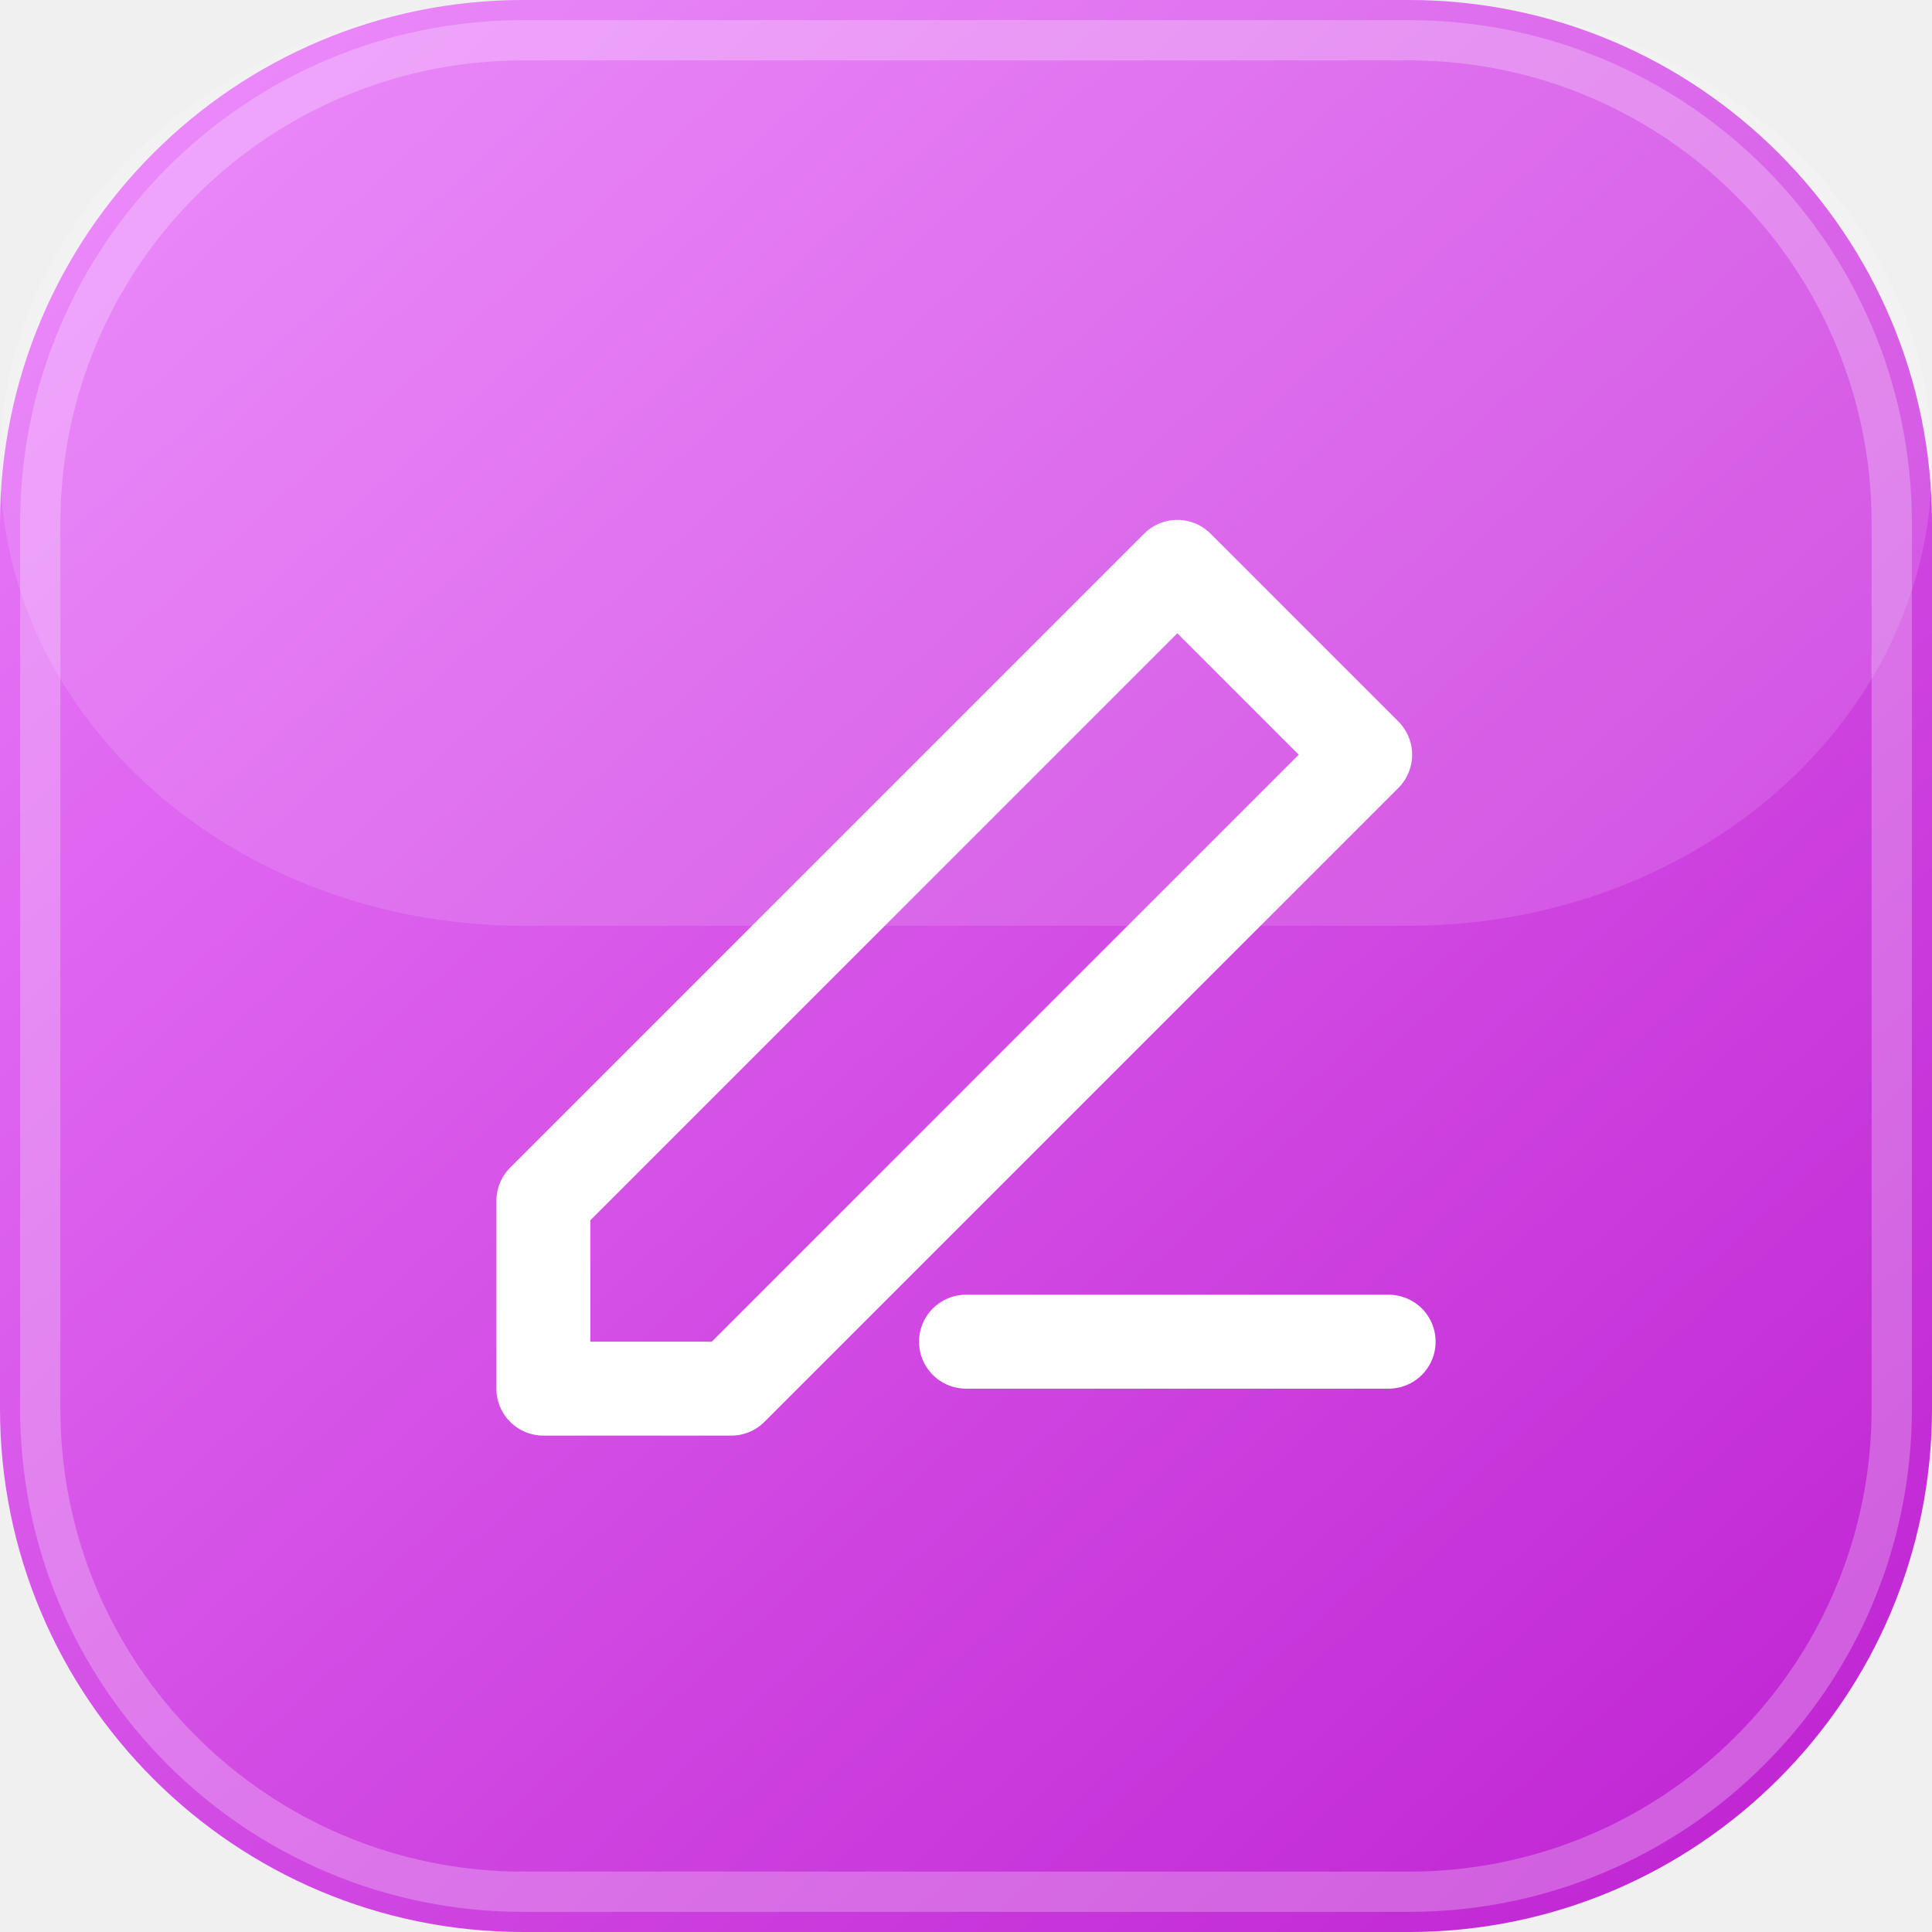
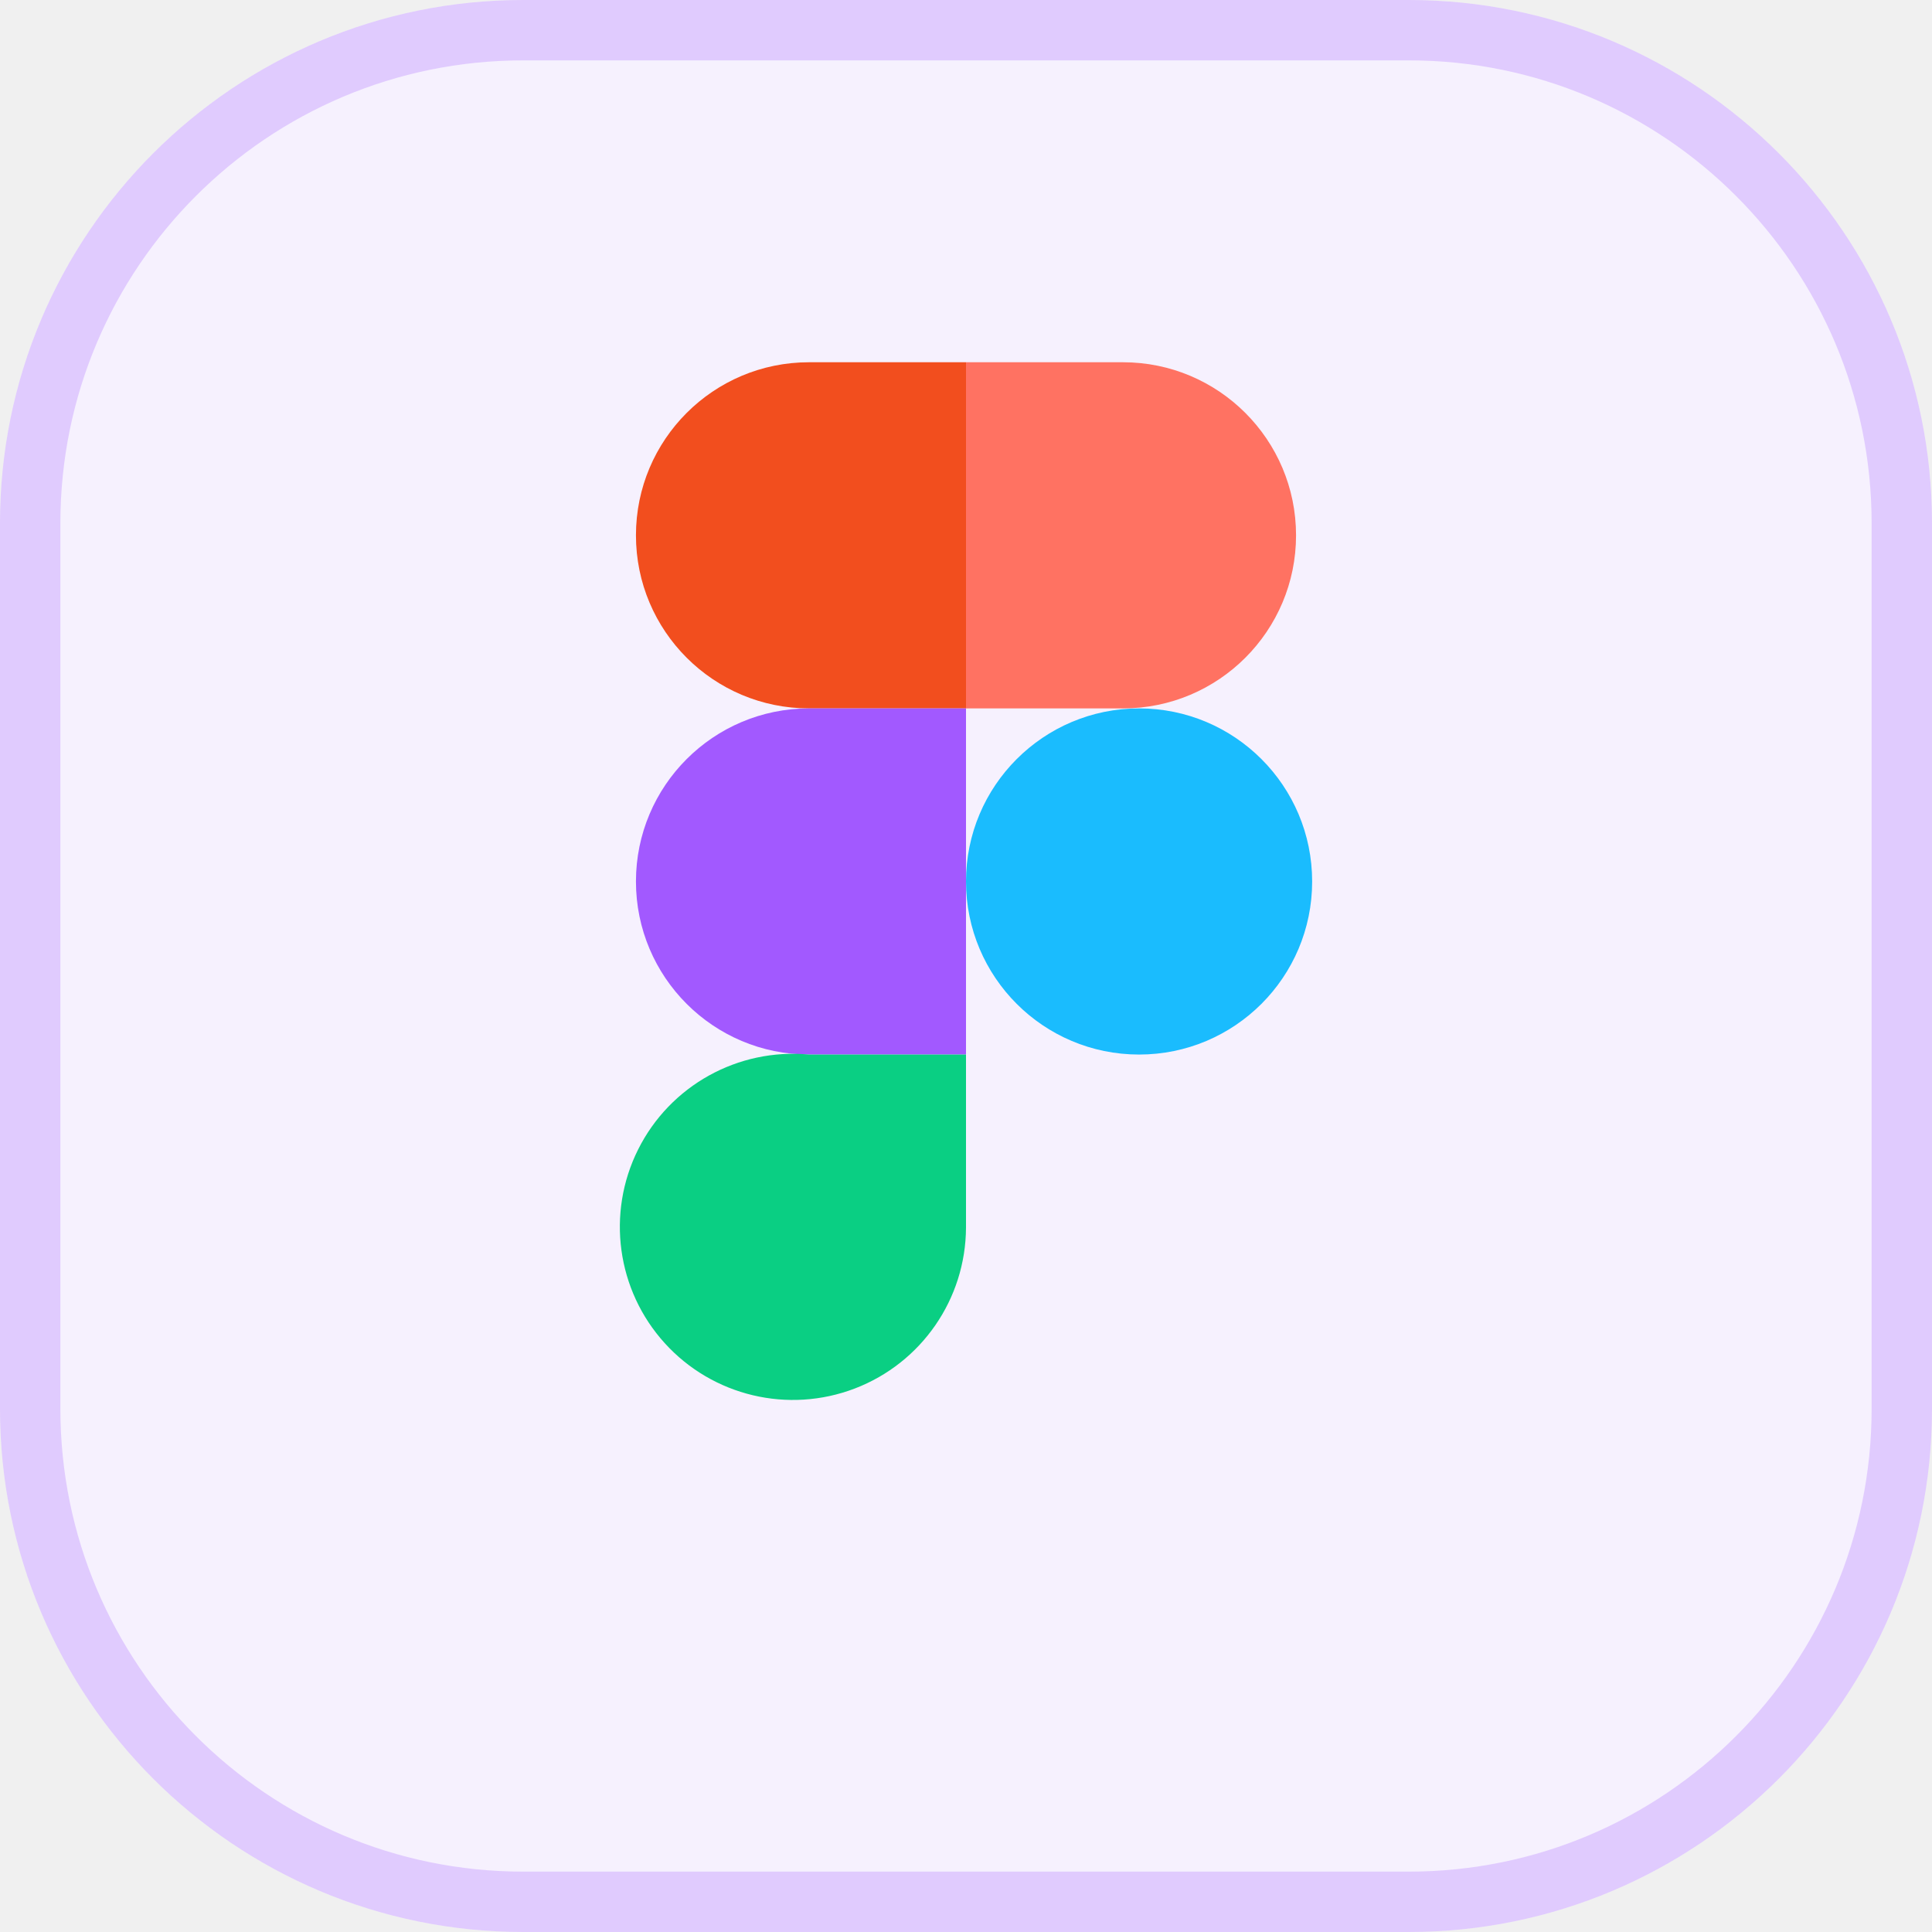
<svg xmlns="http://www.w3.org/2000/svg" viewBox="0 0 48 48">
-   <defs>
-     <linearGradient id="g" x1="4" y1="2" x2="44" y2="46" gradientUnits="userSpaceOnUse">
-       <stop stop-color="#E879F9" />
-       <stop offset="1" stop-color="#C026D3" />
-     </linearGradient>
-   </defs>
-   <rect width="48" height="48" rx="13" fill="url(#g)" />
-   <rect x="1" y="1" width="46" height="46" rx="12" fill="none" stroke="#fff" stroke-opacity=".25" />
-   <rect width="48" height="23" rx="13" fill="#fff" opacity=".12" />
-   <g transform="translate(10,10) scale(1.1667)" fill="none" stroke="#fff" stroke-width="2" stroke-linecap="round" stroke-linejoin="round">
-     <path d="M12 20h9" />
-     <path d="M16.5 3.5l4 4L7 21H3v-4L16.5 3.5z" />
-   </g>
+   <rect width="48" height="48" rx="13" fill="#F6F1FE" />
+   <rect x=".75" y=".75" width="46.5" height="46.5" rx="12.25" fill="none" stroke="#A259FF" stroke-opacity=".25" stroke-width="1.5" />
+   <path d="M24 9h-3.9a4.3 4.3 0 0 0 0 8.6H24z" fill="#F24E1E" />
+   <path d="M24 9h3.9a4.3 4.3 0 0 1 0 8.6H24z" fill="#FF7262" />
+   <path d="M24 17.6h-3.9a4.3 4.3 0 0 0 0 8.6H24z" fill="#A259FF" />
+   <circle cx="28.3" cy="21.9" r="4.3" fill="#1ABCFE" />
+   <path d="M24 26.2h-3.9a4.3 4.3 0 1 0 3.9 4.3v-4.3z" fill="#0ACF83" />
</svg>
